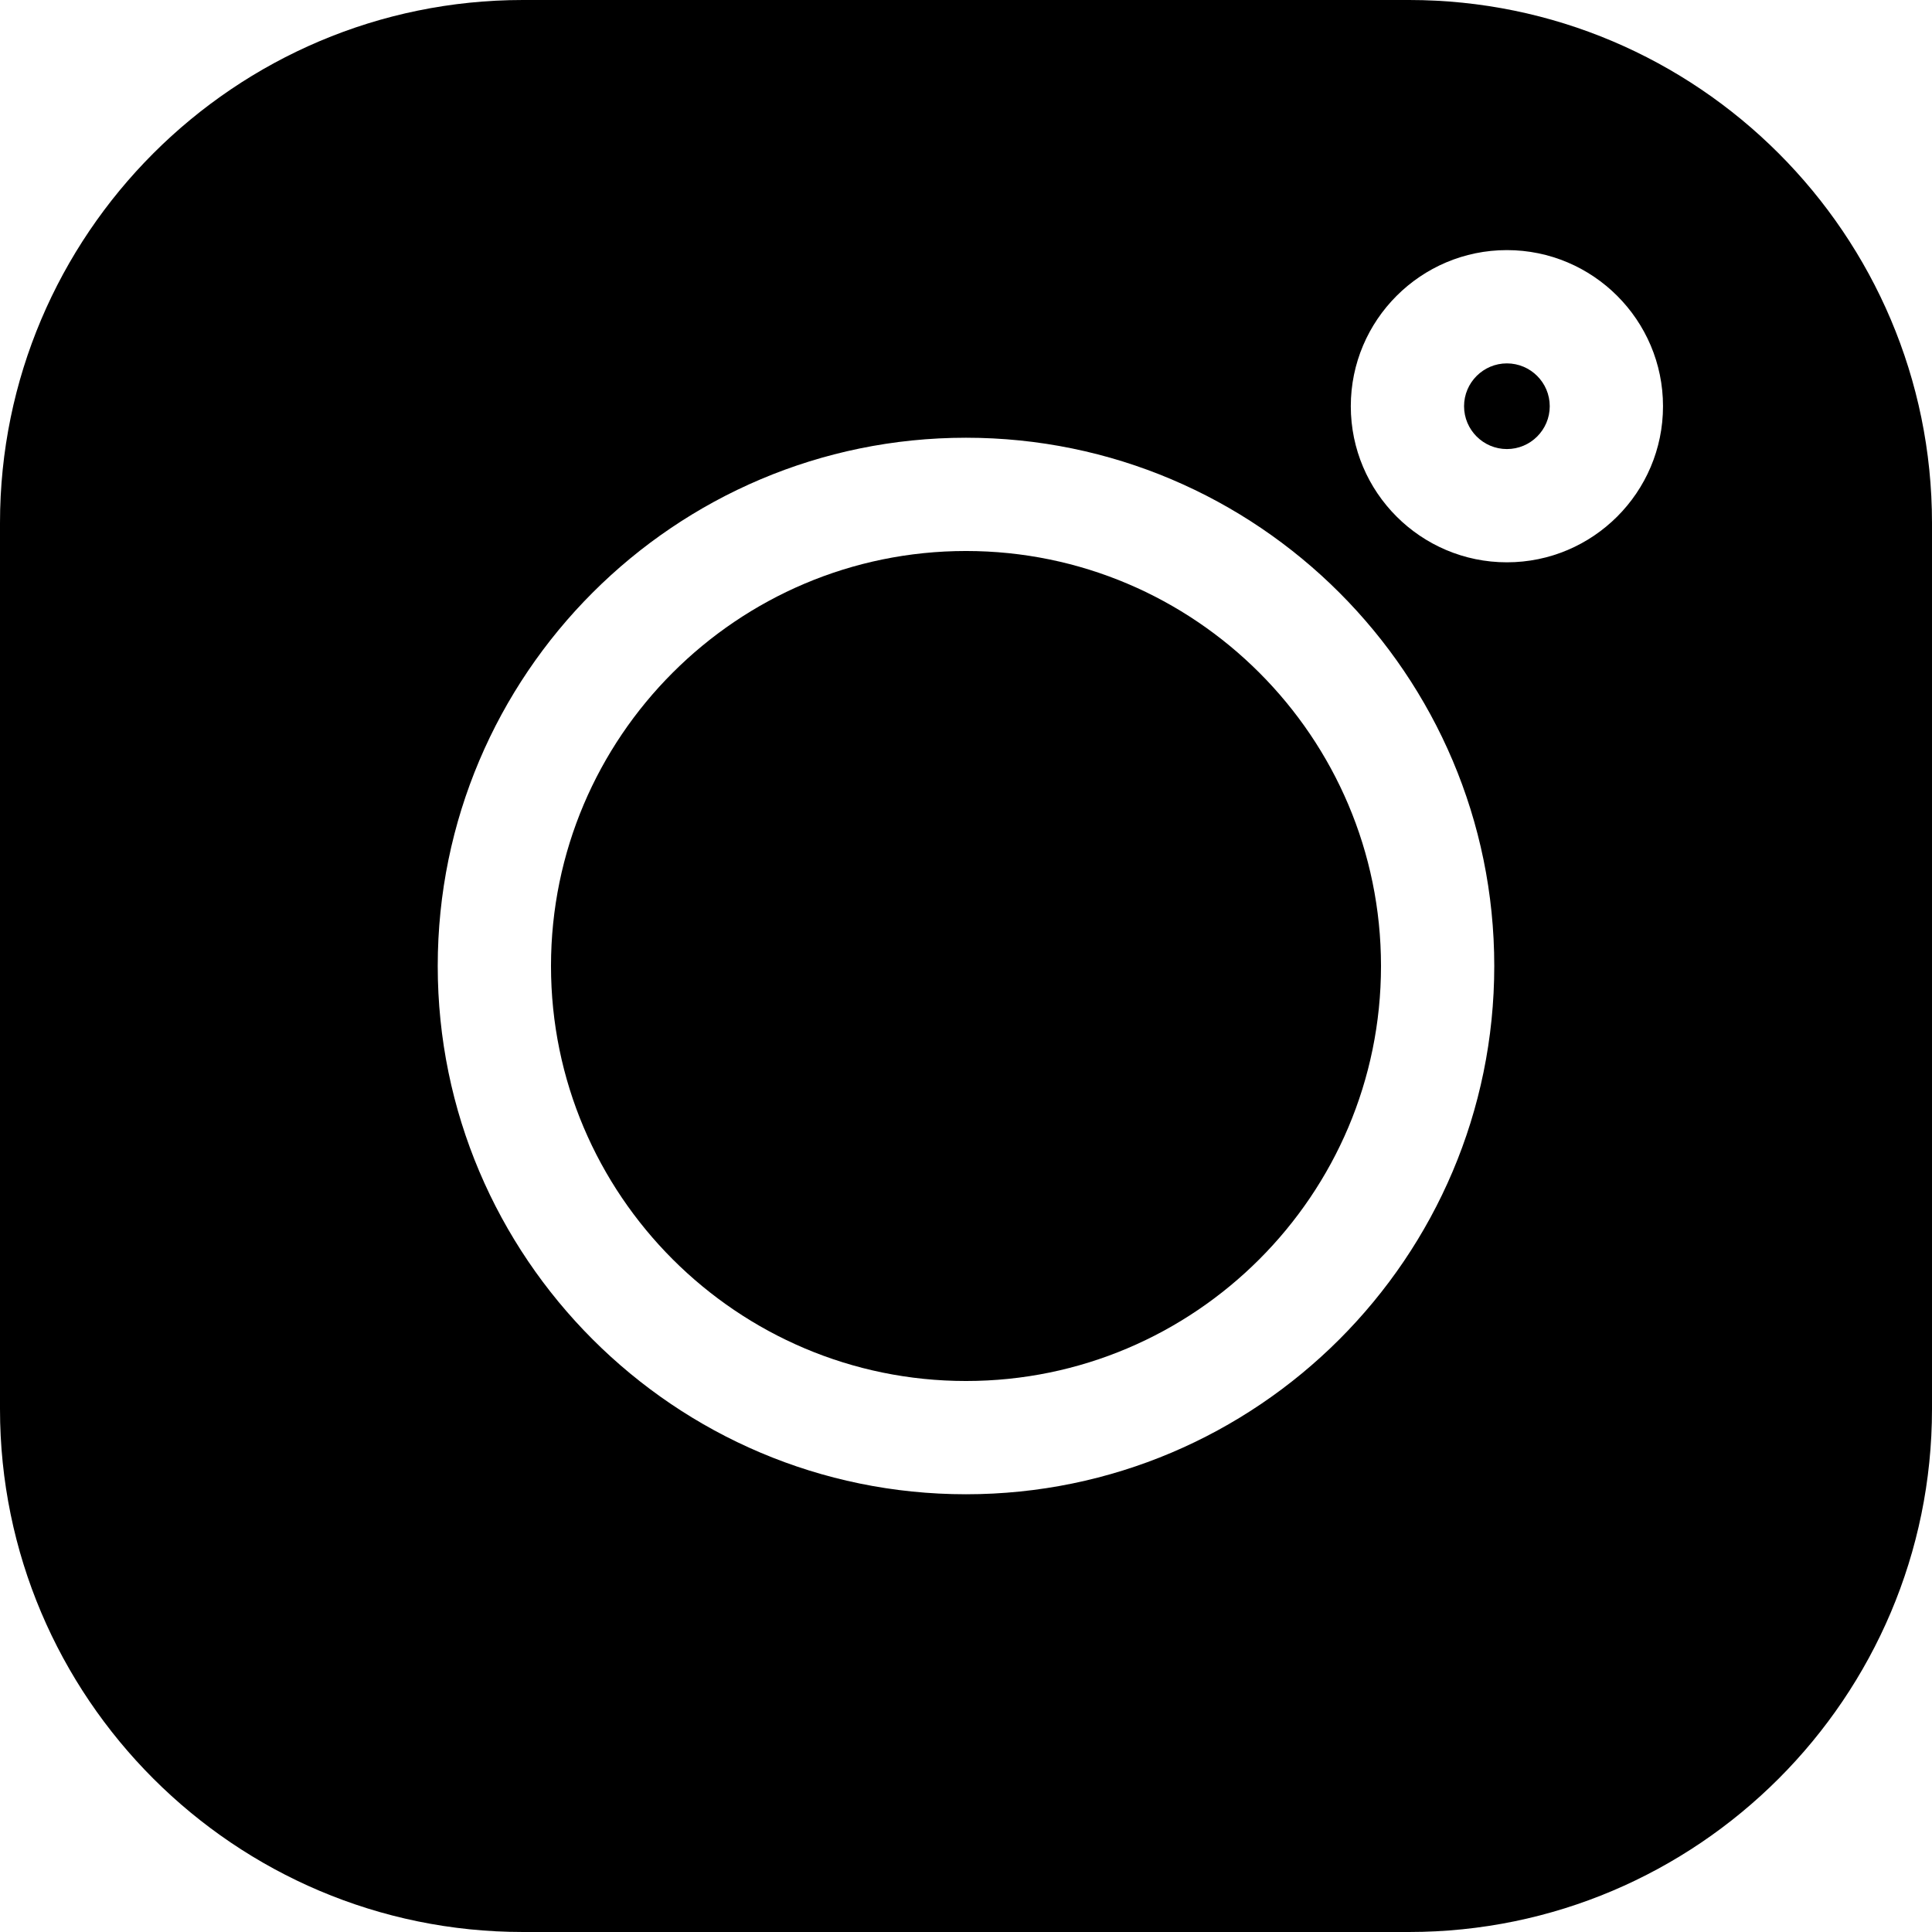
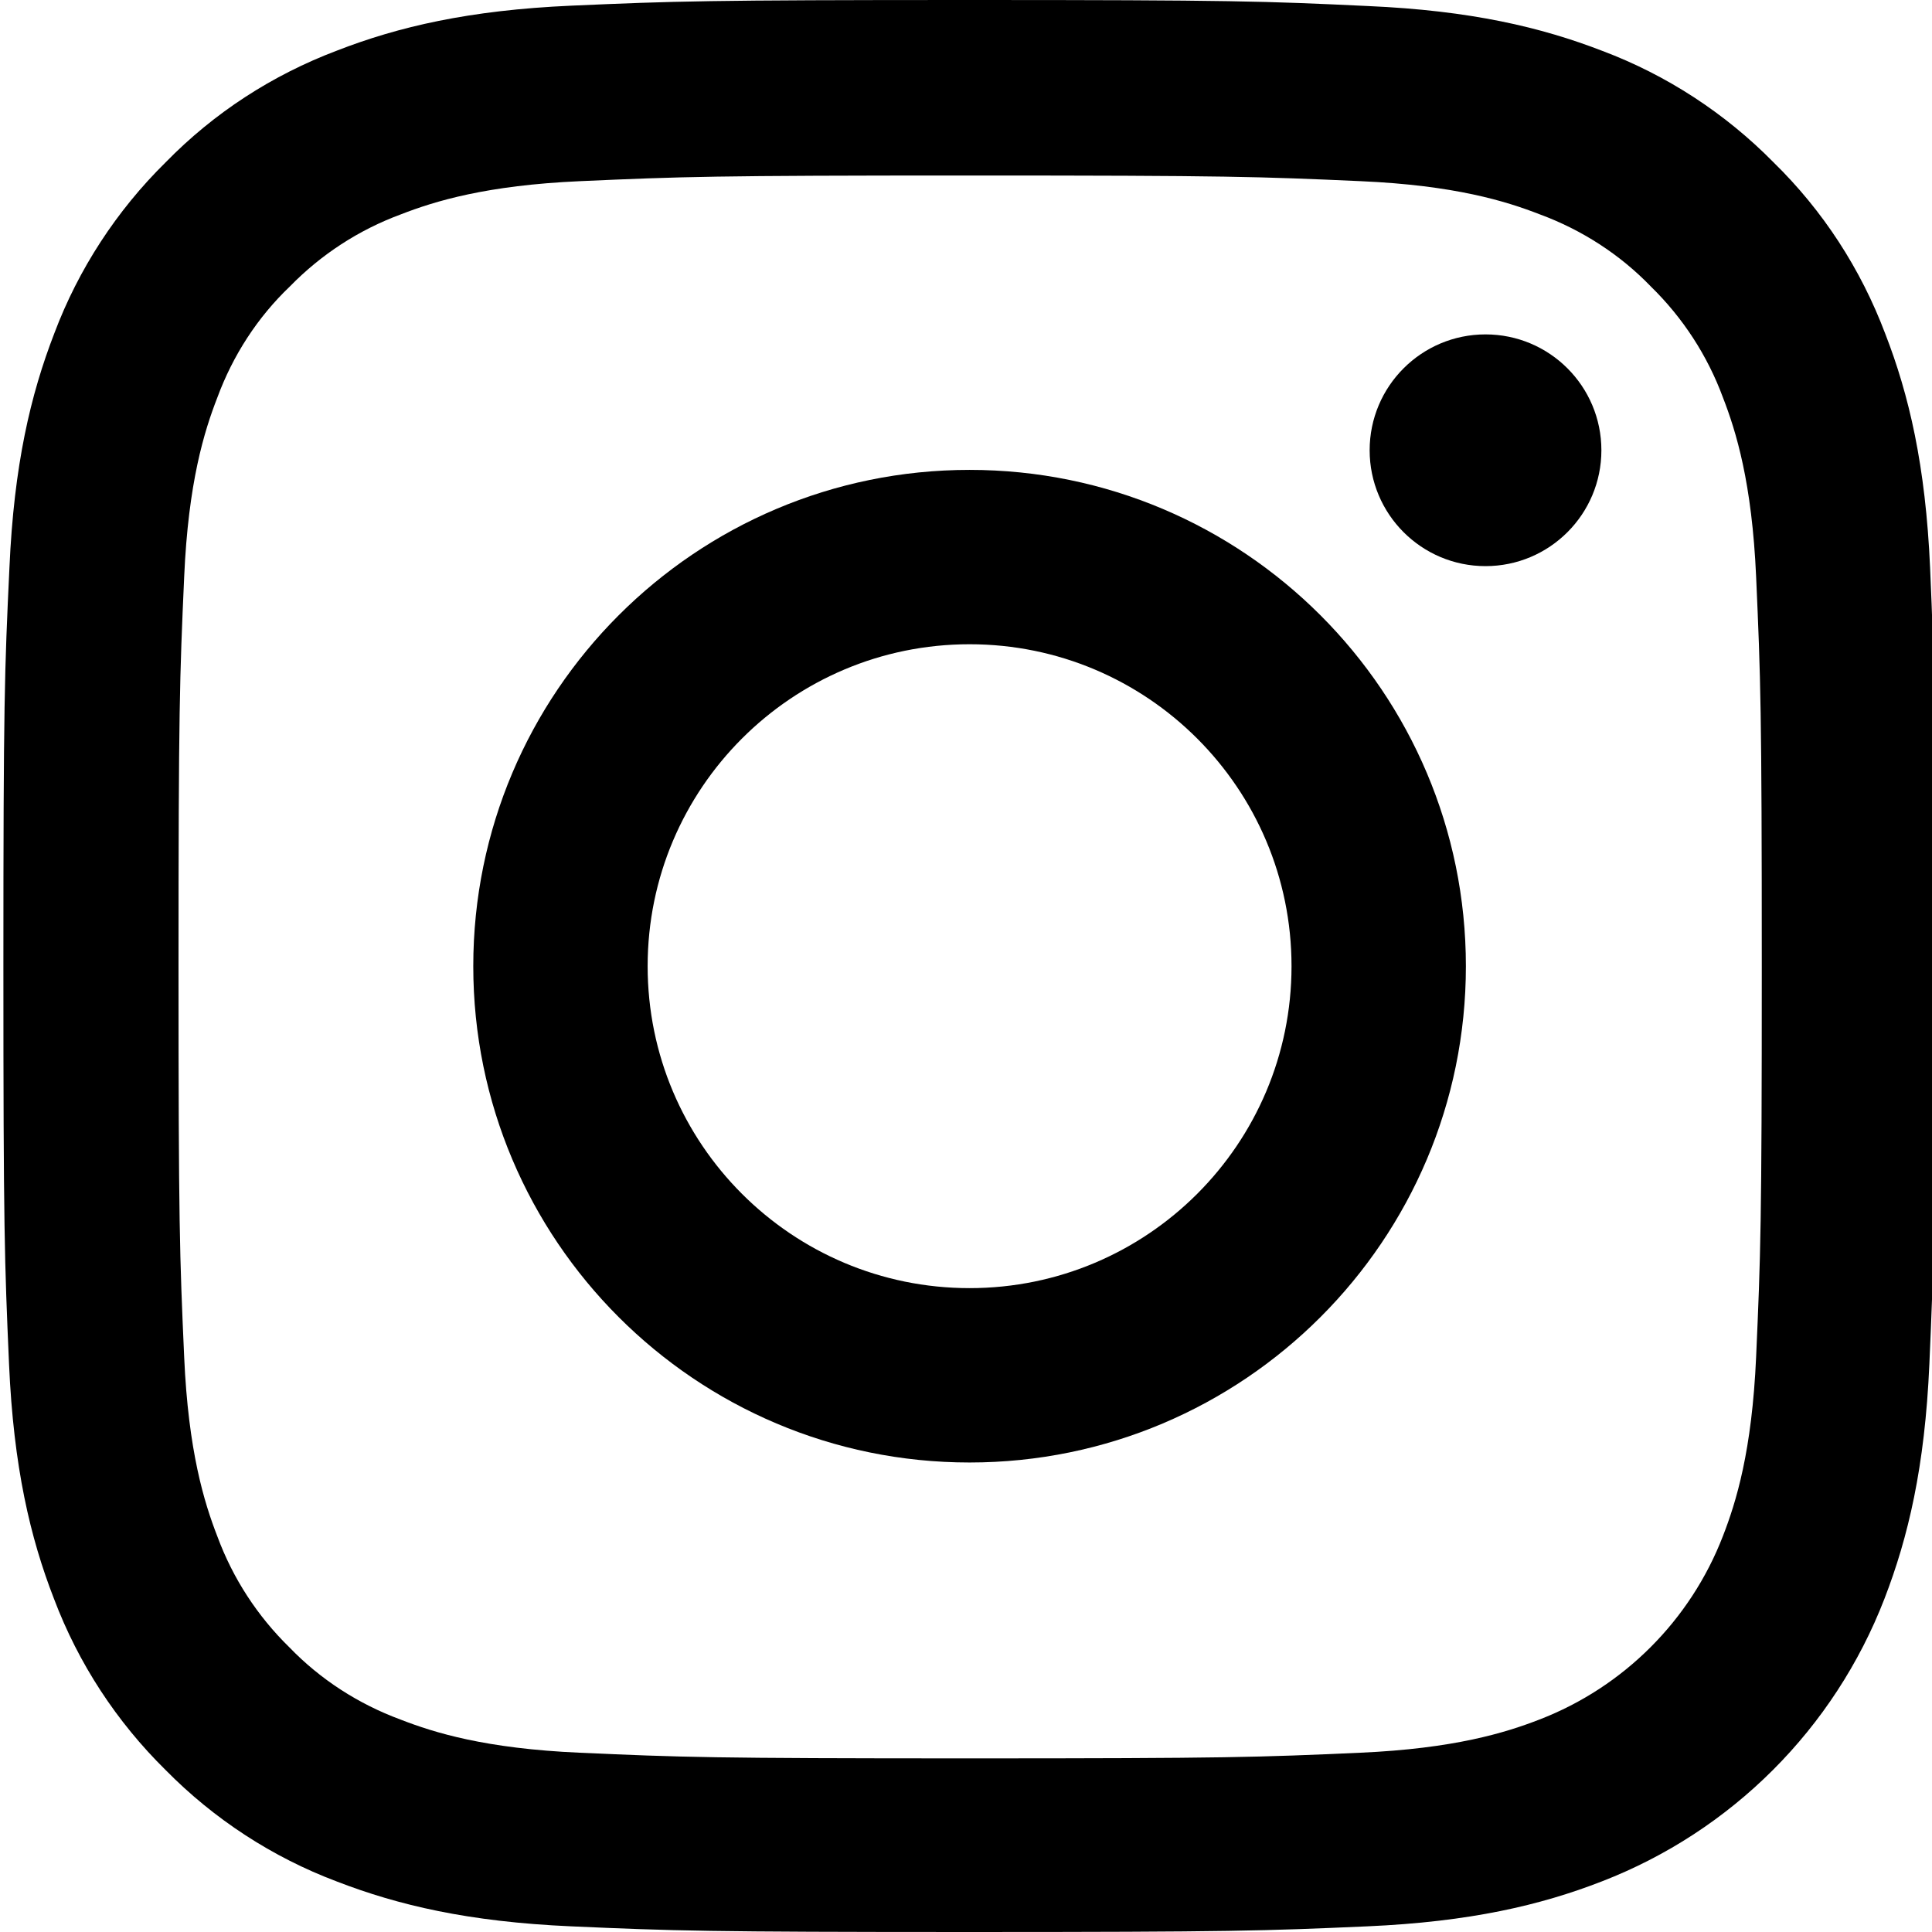
- <svg xmlns="http://www.w3.org/2000/svg" viewBox="0 0 512.001 512.001">
-   <path d="m373.406 0h-234.812c-76.422 0-138.594 62.172-138.594 138.594v234.816c0 76.418 62.172 138.59 138.594 138.59h234.816c76.418 0 138.59-62.172 138.59-138.59v-234.816c0-76.422-62.172-138.594-138.594-138.594zm-117.406 395.996c-77.195 0-139.996-62.801-139.996-139.996s62.801-139.996 139.996-139.996 139.996 62.801 139.996 139.996-62.801 139.996-139.996 139.996zm143.344-246.977c-22.812 0-41.367-18.555-41.367-41.367s18.555-41.371 41.367-41.371 41.371 18.559 41.371 41.371-18.559 41.367-41.371 41.367zm0 0" />
-   <path d="m256 146.02c-60.641 0-109.98 49.336-109.98 109.98 0 60.641 49.34 109.98 109.98 109.98 60.645 0 109.98-49.34 109.98-109.98 0-60.645-49.336-109.98-109.98-109.98zm0 0" />
-   <path d="m399.344 96.301c-6.258 0-11.352 5.094-11.352 11.352 0 6.258 5.094 11.352 11.352 11.352 6.262 0 11.355-5.09 11.355-11.352 0-6.262-5.094-11.352-11.355-11.352zm0 0" />
+ <svg xmlns="http://www.w3.org/2000/svg" height="511pt" viewBox="0 0 511 511.9" width="511pt">
+   <path d="m510.949 150.5c-1.199-27.199-5.598-45.898-11.898-62.102-6.5-17.199-16.5-32.598-29.602-45.398-12.801-13-28.301-23.102-45.301-29.5-16.297-6.301-34.898-10.699-62.098-11.898-27.402-1.301-36.102-1.602-105.602-1.602s-78.199.301-105.5 1.5c-27.199 1.199-45.898 5.602-62.098 11.898-17.203 6.5-32.602 16.5-45.402 29.602-13 12.801-23.098 28.301-29.5 45.301-6.301 16.301-10.699 34.898-11.898 62.098-1.301 27.402-1.602 36.102-1.602 105.602s.301 78.199 1.5 105.5c1.199 27.199 5.602 45.898 11.902 62.102 6.5 17.199 16.598 32.598 29.598 45.398 12.801 13 28.301 23.102 45.301 29.5 16.301 6.301 34.898 10.699 62.102 11.898 27.297 1.203 36 1.5 105.5 1.5s78.199-.297 105.5-1.5c27.199-1.199 45.898-5.598 62.098-11.898 34.402-13.301 61.602-40.5 74.902-74.898 6.297-16.301 10.699-34.902 11.898-62.102 1.199-27.301 1.5-36 1.5-105.5s-.102-78.199-1.301-105.5zm-46.098 209c-1.102 25-5.301 38.5-8.801 47.5-8.602 22.301-26.301 40-48.602 48.602-9 3.5-22.598 7.699-47.5 8.797-27 1.203-35.098 1.5-103.398 1.5s-76.5-.297-103.402-1.5c-25-1.098-38.5-5.297-47.5-8.797-11.098-4.102-21.199-10.602-29.398-19.102-8.5-8.301-15-18.301-19.102-29.398-3.5-9-7.699-22.602-8.797-47.5-1.203-27-1.5-35.102-1.5-103.402s.297-76.5 1.5-103.398c1.098-25 5.297-38.5 8.797-47.5 4.102-11.102 10.602-21.199 19.203-29.402 8.297-8.5 18.297-15 29.398-19.098 9-3.5 22.602-7.699 47.5-8.801 27-1.199 35.102-1.5 103.398-1.5 68.402 0 76.5.301 103.402 1.5 25 1.102 38.5 5.301 47.5 8.801 11.098 4.098 21.199 10.598 29.398 19.098 8.5 8.301 15 18.301 19.102 29.402 3.5 9 7.699 22.598 8.801 47.5 1.199 27 1.5 35.098 1.5 103.398s-.301 76.301-1.5 103.301zm0 0" />
+   <path d="m256.449 124.5c-72.598 0-131.5 58.898-131.5 131.5s58.902 131.5 131.5 131.5c72.602 0 131.5-58.898 131.5-131.5s-58.898-131.5-131.5-131.5zm0 216.801c-47.098 0-85.301-38.199-85.301-85.301s38.203-85.301 85.301-85.301c47.102 0 85.301 38.199 85.301 85.301s-38.199 85.301-85.301 85.301zm0 0" />
+   <path d="m423.852 119.301c0 16.953-13.746 30.699-30.703 30.699-16.953 0-30.699-13.746-30.699-30.699 0-16.957 13.746-30.699 30.699-30.699 16.957 0 30.703 13.742 30.703 30.699zm0 0" />
</svg>
